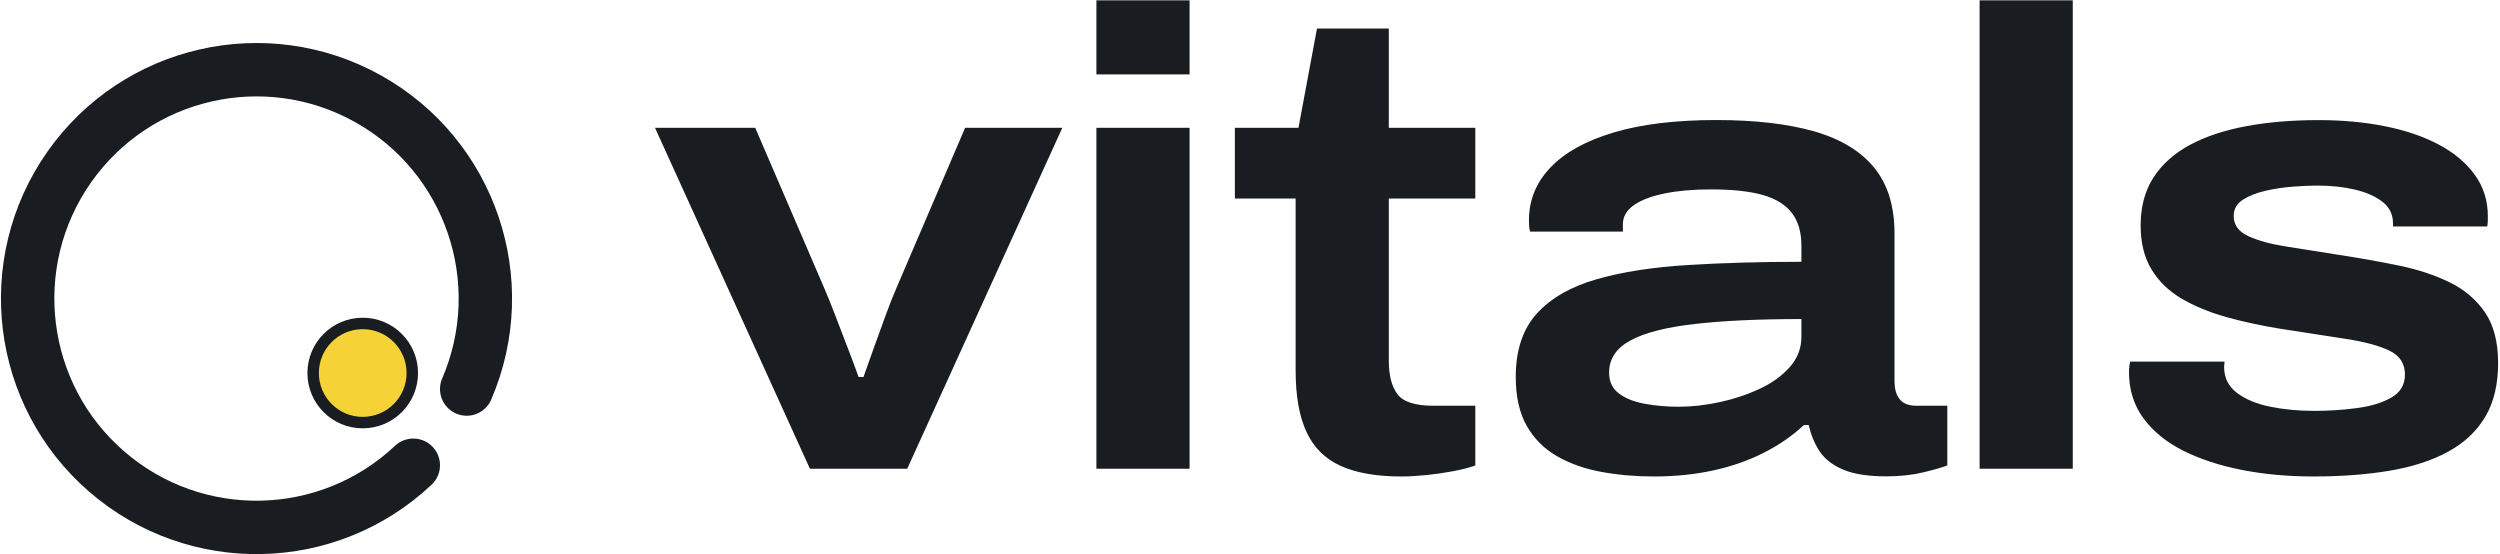
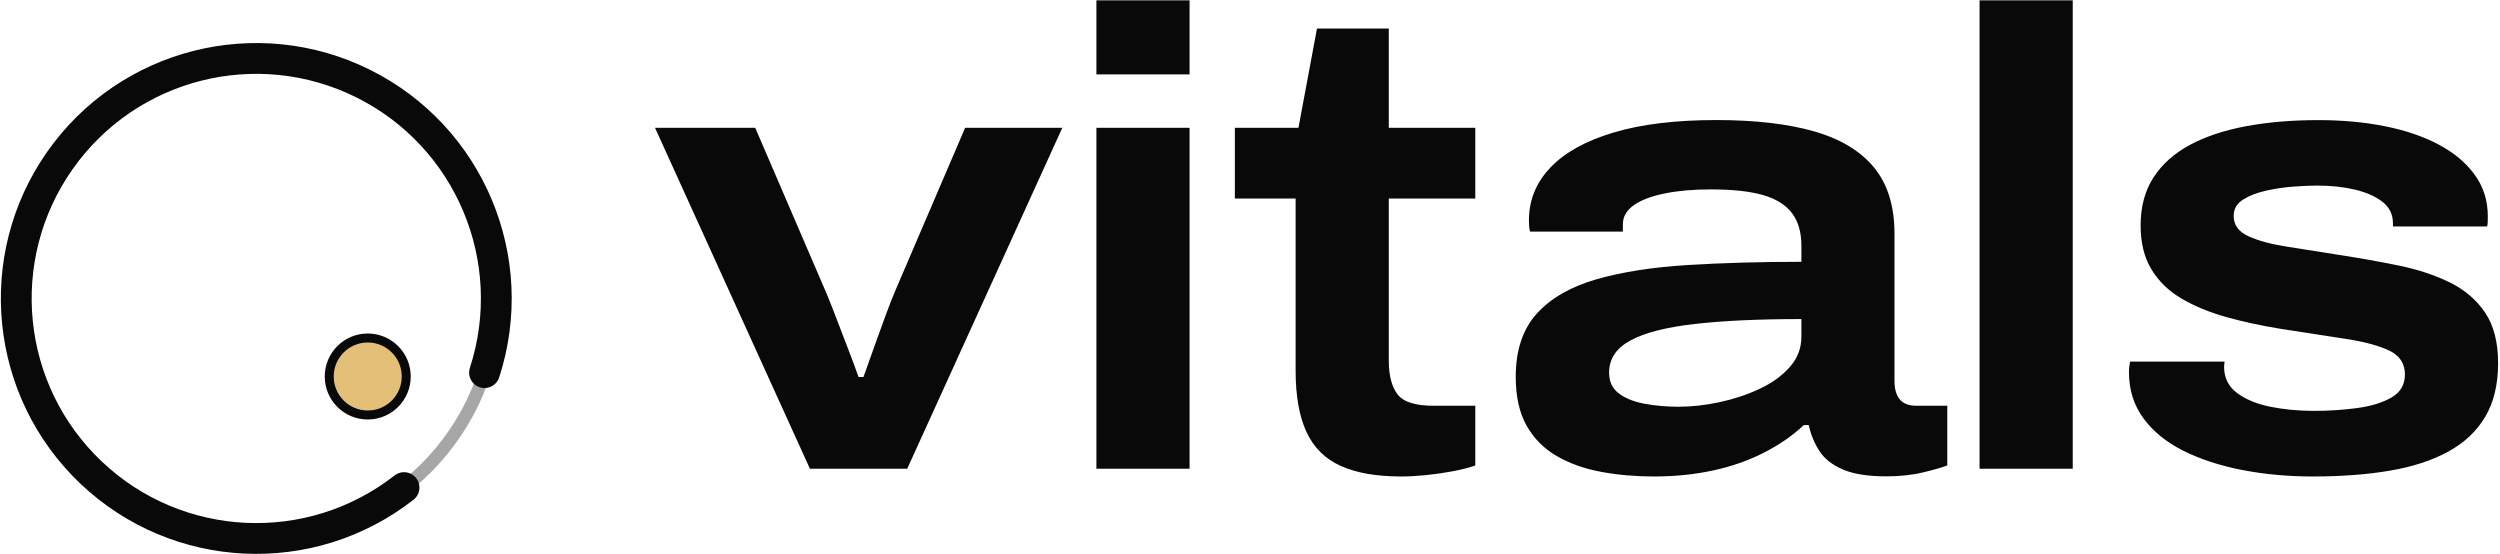
- <svg xmlns="http://www.w3.org/2000/svg" viewBox="0 -137.64 733.63 162.64" width="1467" height="325">
-   <g transform="translate(-45.9 -170.9) scale(2.24)">
-     <path d="M74.56,75.84 A30,30 0,1 1,81.56,65.85" fill="none" stroke="#191c20" stroke-width="7" stroke-linecap="round" stroke-linejoin="round" />
-     <circle cx="67.93" cy="63.75" r="6.5" fill="#f5d336" stroke="#191c20" stroke-width="1.5" />
+ <svg xmlns="http://www.w3.org/2000/svg" viewBox="0 -137.643 733.635 162.643" width="1467" height="325">
+   <g transform="translate(0 -50)">
+     <g transform="translate(-15.452 -90.452) scale(7.538)">
+       <circle cx="12" cy="12" r="9.35" fill="none" stroke="#090909" stroke-width="0.5" stroke-opacity="0.36" />
+       <path d="M17.756,19.368 A9.35,9.35 0 1 1 20.892,14.889" fill="none" stroke="#090909" stroke-width="1.2" stroke-linecap="round" />
+       <circle cx="16.342" cy="15.04" r="1.5" fill="#e3bf78" stroke="#090909" stroke-width="0.35" />
+     </g>
  </g>
-   <path transform="translate(191.24 0) scale(0.19)" fill="#191c20" d="M243.9 0 4.5 -526.9H159.4L266.1 -279Q272.8 -263.7 282.3 -239Q291.7 -214.3 301.7 -188.4Q311.7 -162.6 319.1 -141.8H326.7Q334.1 -162.3 343.2 -188.1Q352.3 -213.8 361.5 -238.6Q370.7 -263.5 377.6 -279.2L483.8 -526.9H634L394.3 0ZM686.7 -609.4V-723.9H830.7V-609.4ZM686.7 0V-526.9H830.7V0ZM1157.8 12Q1100.3 12 1064.2 -4.4Q1028.1 -20.7 1011.4 -56.8Q994.6 -92.8 994.6 -151.8V-417.6H900.7V-526.9H999L1027.6 -680.3H1138.6V-526.9H1272.3V-417.6H1138.6V-167.2Q1138.6 -132.9 1152 -115.1Q1165.4 -97.3 1208.1 -97.3H1272.3V-5Q1259 -0.2 1238.2 3.8Q1217.5 7.7 1196 9.9Q1174.5 12 1157.8 12ZM1548.3 12Q1505.6 12 1467.1 4.9Q1428.5 -2.2 1398.7 -19.3Q1368.9 -36.3 1351.8 -66.2Q1334.8 -96.2 1334.8 -141.9Q1334.8 -203.9 1367.5 -239.9Q1400.2 -275.8 1460 -292.9Q1519.8 -309.9 1600.5 -314.8Q1681.1 -319.8 1776.3 -319.8V-344.7Q1776.3 -375.8 1761.8 -395Q1747.3 -414.2 1716.9 -423Q1686.4 -431.7 1636.3 -431.7Q1595.5 -431.7 1564.8 -425.4Q1534.2 -419.2 1517.3 -407.3Q1500.4 -395.3 1500.4 -378V-366.5H1356.9Q1355.9 -370.7 1355.5 -374.7Q1355.2 -378.7 1355.2 -384Q1355.2 -430.6 1388.4 -465.5Q1421.5 -500.3 1486 -519.6Q1550.4 -538.9 1644.8 -538.9Q1734.7 -538.9 1796 -521.4Q1857.3 -503.8 1888.8 -465.3Q1920.2 -426.8 1920.2 -363.3V-135.6Q1920.2 -116.9 1928.4 -107.1Q1936.6 -97.3 1954.2 -97.3H2001.8V-5.1Q1991.1 -0.8 1965.2 5.5Q1939.3 11.8 1907.4 11.8Q1865.8 11.8 1841.1 1.5Q1816.4 -8.9 1804.4 -27Q1792.5 -45.1 1787.7 -67.5H1780.1Q1754.1 -43 1718.4 -24.8Q1682.7 -6.6 1639.8 2.7Q1596.9 12 1548.3 12ZM1586.8 -95.8Q1616.7 -95.8 1649.5 -102.8Q1682.4 -109.8 1711.4 -123.3Q1740.3 -136.7 1758.3 -157.1Q1776.3 -177.4 1776.3 -203.9V-231.3Q1677.8 -231.3 1611.5 -223.7Q1545.3 -216.2 1512.2 -198.3Q1479.1 -180.5 1479.1 -148.5Q1479.1 -127.5 1494.4 -116.2Q1509.7 -104.8 1534.5 -100.3Q1559.3 -95.8 1586.8 -95.8ZM2051.7 0V-723.9H2195.7V0ZM2567.1 12Q2509.3 12 2457.7 2Q2406 -8.1 2366.8 -27.7Q2327.6 -47.3 2305.1 -77.7Q2282.6 -108.2 2282.6 -149.3Q2282.6 -154.1 2283.1 -158Q2283.5 -161.9 2284.3 -165.6H2430.4Q2430.3 -164.1 2429.9 -161.3Q2429.6 -158.6 2429.6 -156.6Q2429.9 -132 2449.5 -117.2Q2469.2 -102.3 2501 -95.8Q2532.7 -89.4 2568.7 -89.4Q2603.2 -89.4 2635.6 -93.8Q2667.9 -98.2 2688.5 -110.2Q2709.1 -122.2 2709.1 -145.6Q2709.1 -170.8 2685.3 -182.4Q2661.4 -193.9 2618.2 -200.6Q2575 -207.3 2516.6 -216.3Q2472 -223.5 2433 -234.4Q2394 -245.4 2364.1 -262.8Q2334.2 -280.3 2317.4 -308Q2300.6 -335.6 2300.6 -376Q2300.6 -419.2 2320.3 -449.9Q2340.1 -480.6 2376.3 -500.2Q2412.6 -519.8 2463.2 -529.3Q2513.8 -538.8 2575.4 -538.8Q2631 -538.8 2678.3 -529.3Q2725.6 -519.9 2761.1 -501.1Q2796.7 -482.3 2816.9 -454.4Q2837.2 -426.5 2837.2 -390.6Q2837.2 -386.2 2837.1 -381.9Q2837 -377.7 2836.2 -374.4H2690.6V-379.4Q2690.6 -399.9 2674.3 -412.6Q2658 -425.2 2631.7 -431.4Q2605.5 -437.6 2573.3 -437.6Q2559.6 -437.6 2537.8 -436.1Q2516.1 -434.6 2494.7 -429.8Q2473.4 -425.1 2458.9 -415.9Q2444.4 -406.8 2444.4 -390.6Q2444.4 -369.8 2467.3 -359.3Q2490.2 -348.8 2527.5 -343.1Q2564.9 -337.4 2608.3 -330.3Q2655.9 -323 2700.2 -313.9Q2744.5 -304.7 2778.7 -287.8Q2813 -270.9 2833.1 -241.2Q2853.1 -211.5 2853.1 -163.1Q2853.1 -114 2833.3 -80.4Q2813.4 -46.8 2776 -26.4Q2738.7 -6 2685.9 3Q2633 12 2567.1 12Z" />
+   <path transform="translate(191.24 0) scale(0.19)" fill="#090909" d="M243.9 0 4.5 -526.9H159.4L266.1 -279Q272.8 -263.7 282.3 -239Q291.7 -214.3 301.7 -188.4Q311.7 -162.6 319.1 -141.8H326.7Q334.1 -162.3 343.2 -188.1Q352.3 -213.8 361.5 -238.6Q370.7 -263.5 377.6 -279.2L483.8 -526.9H634L394.3 0ZM686.7 -609.4V-723.9H830.7V-609.4ZM686.7 0V-526.9H830.7V0ZM1157.8 12Q1100.3 12 1064.2 -4.4Q1028.1 -20.7 1011.4 -56.8Q994.6 -92.8 994.6 -151.8V-417.6H900.7V-526.9H999L1027.6 -680.3H1138.6V-526.9H1272.3V-417.6H1138.6V-167.2Q1138.6 -132.9 1152 -115.1Q1165.4 -97.3 1208.1 -97.3H1272.3V-5Q1259 -0.2 1238.2 3.8Q1217.5 7.7 1196 9.9Q1174.5 12 1157.8 12ZM1548.3 12Q1505.6 12 1467.1 4.9Q1428.5 -2.2 1398.7 -19.3Q1368.9 -36.3 1351.8 -66.2Q1334.8 -96.2 1334.8 -141.9Q1334.8 -203.9 1367.5 -239.9Q1400.2 -275.8 1460 -292.9Q1519.8 -309.9 1600.5 -314.8Q1681.1 -319.8 1776.3 -319.8V-344.7Q1776.3 -375.8 1761.8 -395Q1747.3 -414.2 1716.9 -423Q1686.4 -431.7 1636.3 -431.7Q1595.5 -431.7 1564.8 -425.4Q1534.2 -419.2 1517.3 -407.3Q1500.4 -395.3 1500.4 -378V-366.5H1356.9Q1355.9 -370.7 1355.5 -374.7Q1355.2 -378.7 1355.2 -384Q1355.2 -430.6 1388.4 -465.5Q1421.5 -500.3 1486 -519.6Q1550.4 -538.9 1644.8 -538.9Q1734.7 -538.9 1796 -521.4Q1857.3 -503.8 1888.8 -465.3Q1920.2 -426.8 1920.2 -363.3V-135.6Q1920.2 -116.9 1928.4 -107.1Q1936.6 -97.3 1954.2 -97.3H2001.8V-5.1Q1991.1 -0.8 1965.2 5.5Q1939.3 11.8 1907.4 11.8Q1865.8 11.8 1841.1 1.5Q1816.4 -8.9 1804.4 -27Q1792.5 -45.1 1787.7 -67.5H1780.1Q1754.1 -43 1718.4 -24.8Q1682.7 -6.6 1639.8 2.7Q1596.9 12 1548.3 12ZM1586.8 -95.8Q1616.7 -95.8 1649.5 -102.8Q1682.4 -109.8 1711.4 -123.3Q1740.3 -136.7 1758.3 -157.1Q1776.3 -177.4 1776.3 -203.9V-231.3Q1677.8 -231.3 1611.5 -223.7Q1545.3 -216.2 1512.2 -198.3Q1479.1 -180.5 1479.1 -148.5Q1479.1 -127.5 1494.4 -116.2Q1509.7 -104.8 1534.5 -100.3Q1559.3 -95.8 1586.8 -95.8ZM2051.7 0V-723.9H2195.7V0ZM2567.1 12Q2509.3 12 2457.7 2Q2406 -8.1 2366.8 -27.7Q2327.6 -47.3 2305.1 -77.7Q2282.6 -108.2 2282.6 -149.3Q2282.6 -154.1 2283.1 -158Q2283.5 -161.9 2284.3 -165.6H2430.4Q2430.3 -164.1 2429.9 -161.3Q2429.6 -158.6 2429.6 -156.6Q2429.9 -132 2449.5 -117.2Q2469.2 -102.3 2501 -95.8Q2532.7 -89.4 2568.7 -89.4Q2603.2 -89.4 2635.6 -93.8Q2667.9 -98.2 2688.5 -110.2Q2709.1 -122.2 2709.1 -145.6Q2709.1 -170.8 2685.3 -182.4Q2661.4 -193.9 2618.2 -200.6Q2575 -207.3 2516.6 -216.3Q2472 -223.5 2433 -234.4Q2394 -245.4 2364.1 -262.8Q2334.2 -280.3 2317.4 -308Q2300.6 -335.6 2300.6 -376Q2300.6 -419.2 2320.3 -449.9Q2340.1 -480.6 2376.3 -500.2Q2412.6 -519.8 2463.2 -529.3Q2513.8 -538.8 2575.4 -538.8Q2631 -538.8 2678.3 -529.3Q2725.6 -519.9 2761.1 -501.1Q2796.7 -482.3 2816.9 -454.4Q2837.2 -426.5 2837.2 -390.6Q2837.2 -386.2 2837.1 -381.9Q2837 -377.7 2836.2 -374.4H2690.6V-379.4Q2690.6 -399.9 2674.3 -412.6Q2658 -425.2 2631.7 -431.4Q2605.5 -437.6 2573.3 -437.6Q2559.6 -437.6 2537.8 -436.1Q2516.1 -434.6 2494.7 -429.8Q2473.4 -425.1 2458.9 -415.9Q2444.4 -406.8 2444.4 -390.6Q2444.4 -369.8 2467.3 -359.3Q2490.2 -348.8 2527.5 -343.1Q2564.9 -337.4 2608.3 -330.3Q2655.9 -323 2700.2 -313.9Q2744.5 -304.7 2778.7 -287.8Q2813 -270.9 2833.1 -241.2Q2853.1 -211.5 2853.1 -163.1Q2853.1 -114 2833.3 -80.4Q2813.4 -46.8 2776 -26.4Q2738.7 -6 2685.9 3Q2633 12 2567.1 12Z" />
</svg>
